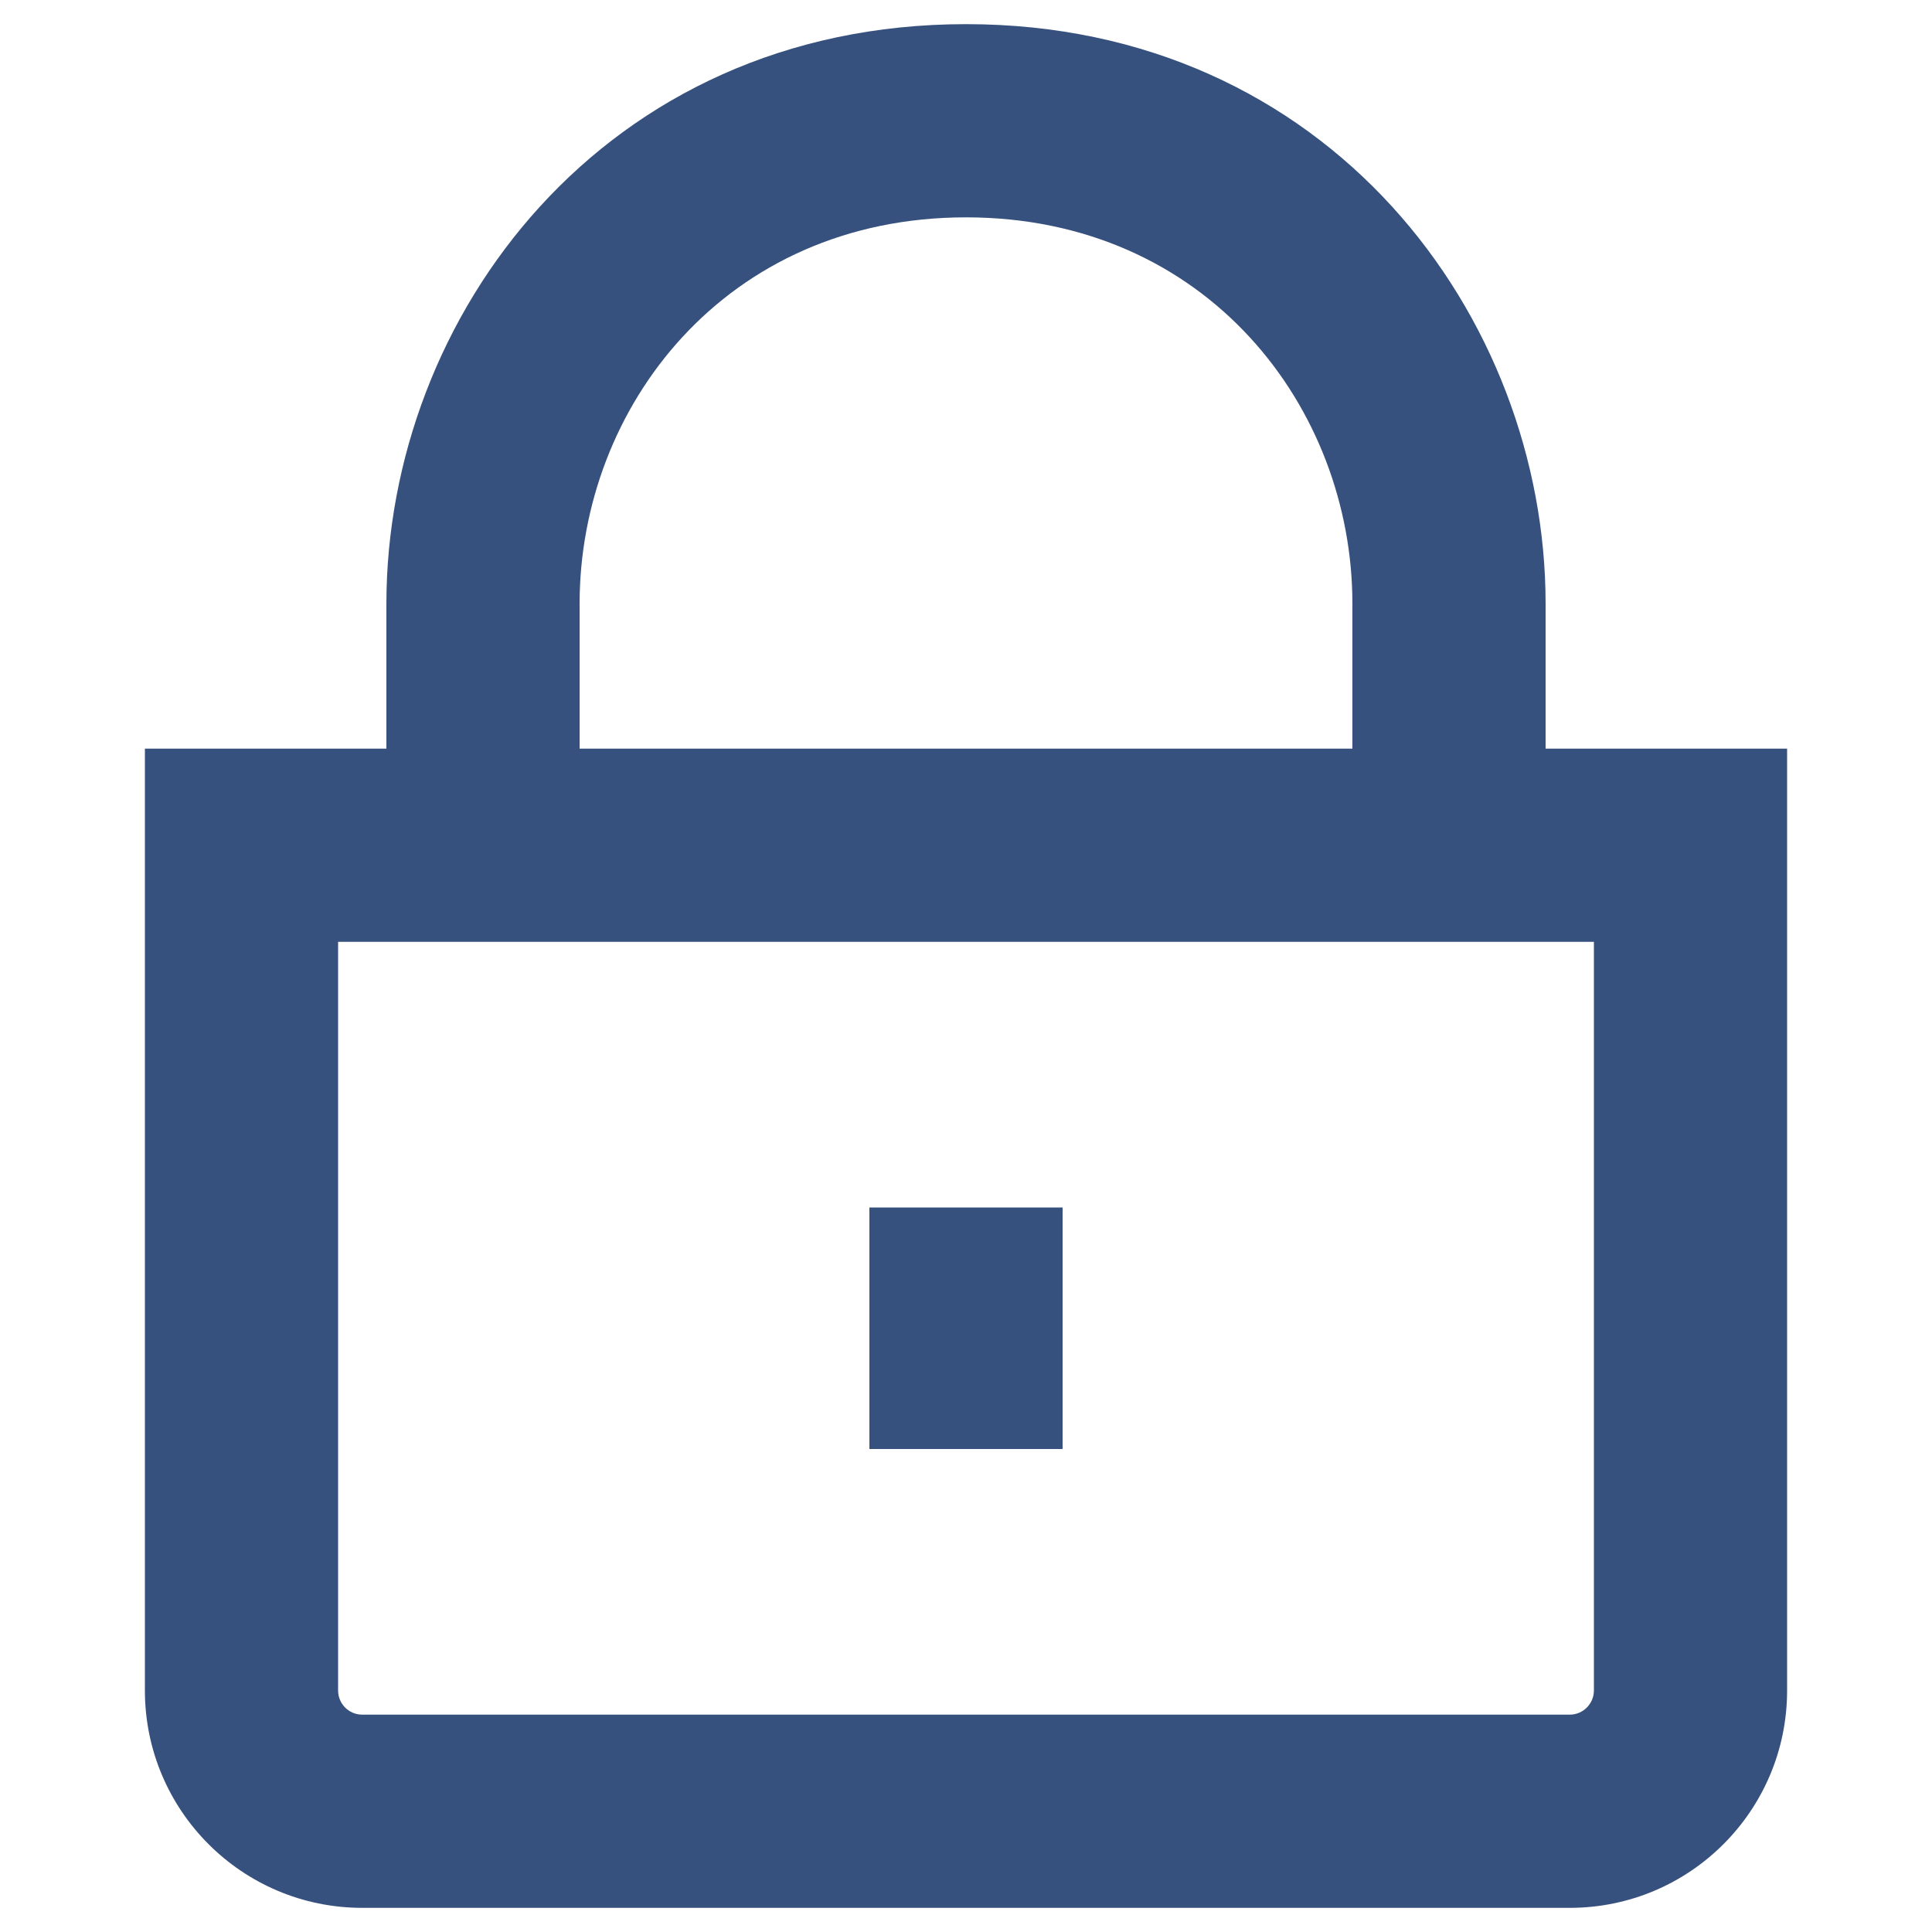
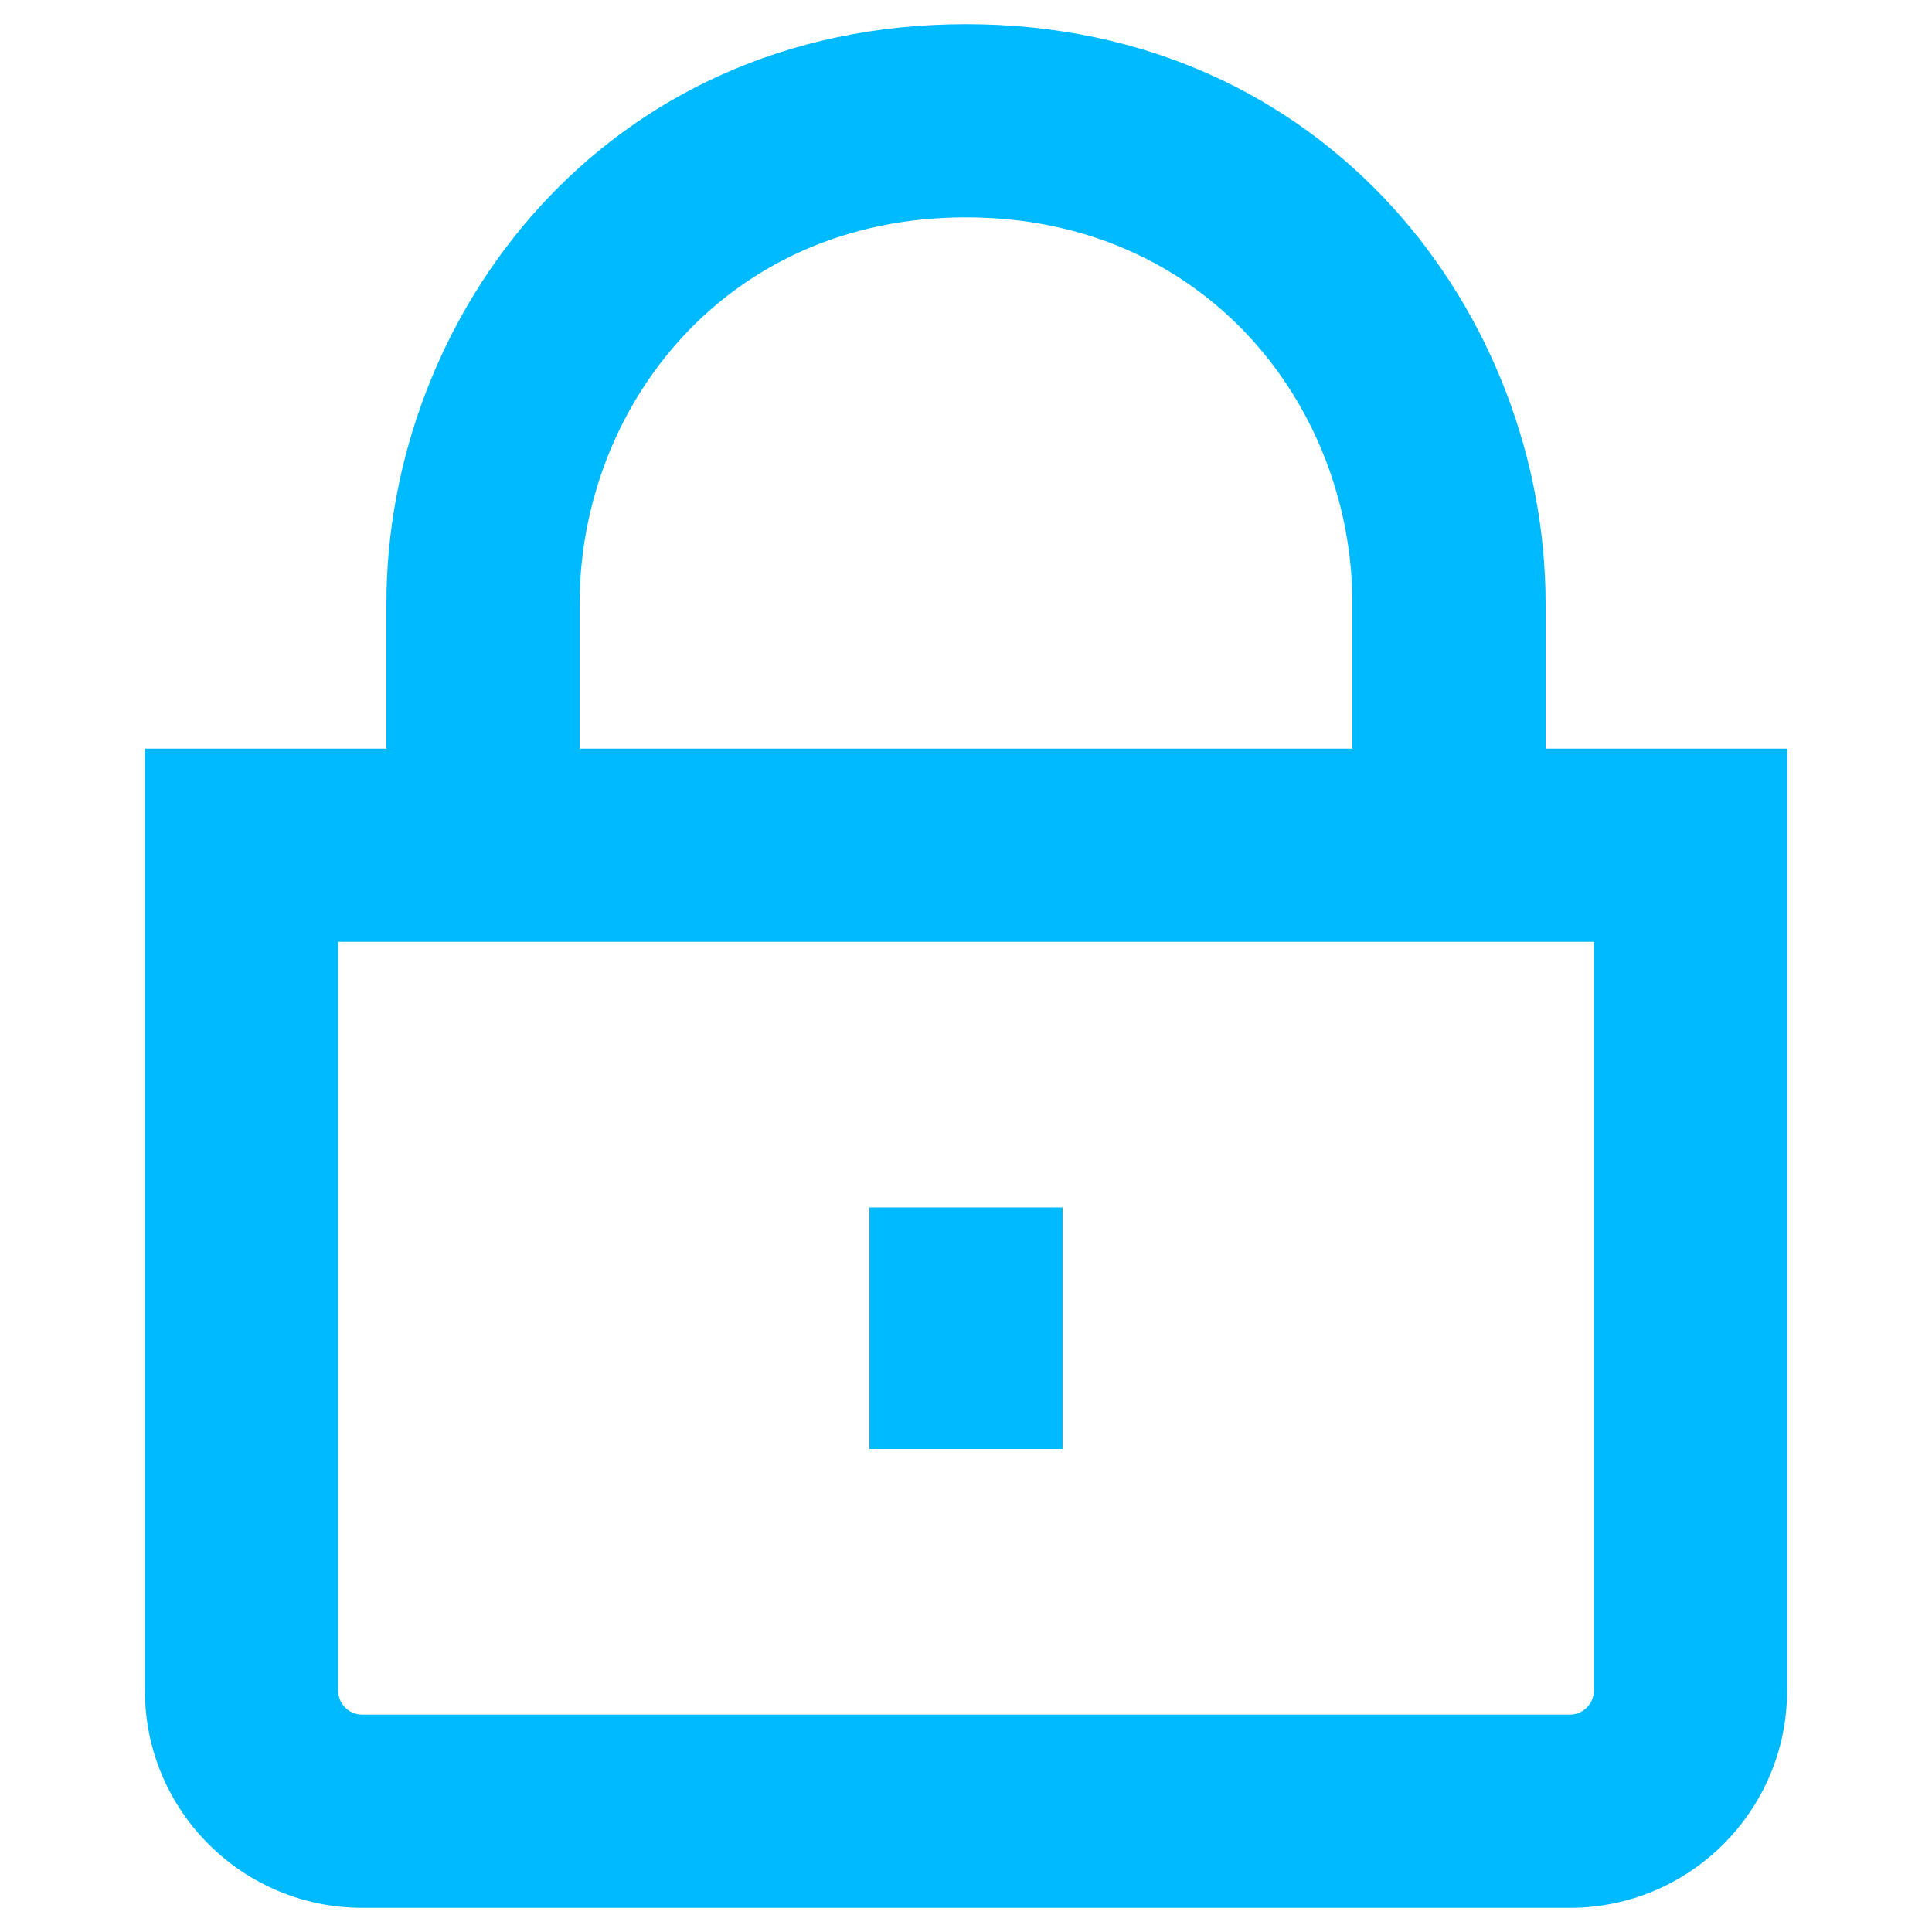
<svg xmlns="http://www.w3.org/2000/svg" width="16" height="16" viewBox="0 0 16 16" fill="none">
-   <path d="M7.2 10L7.2 12H8.8V10H7.2Z" fill="#37517E" />
-   <path fill-rule="evenodd" clip-rule="evenodd" d="M3.2 5V6.2H1.2V14C1.2 14.994 2.006 15.8 3 15.8H13C13.994 15.8 14.8 14.994 14.8 14V6.2H12.8V5C12.8 2.625 11.006 0.2 8 0.2C4.994 0.2 3.2 2.625 3.2 5ZM8 1.8C6.006 1.8 4.8 3.375 4.8 5V6.2H11.2V5C11.2 3.375 9.994 1.8 8 1.8ZM2.8 7.8V14C2.8 14.11 2.889 14.2 3 14.2H13C13.11 14.2 13.2 14.11 13.2 14V7.8H2.8Z" fill="#37517E" />
+   <path d="M7.2 10L7.2 12H8.8V10H7.2Z" fill="#00BAFF" />
+   <path fill-rule="evenodd" clip-rule="evenodd" d="M3.2 5V6.2H1.2V14C1.2 14.994 2.006 15.8 3 15.8H13C13.994 15.8 14.8 14.994 14.8 14V6.2H12.8V5C12.8 2.625 11.006 0.2 8 0.2C4.994 0.2 3.2 2.625 3.2 5ZM8 1.8C6.006 1.8 4.8 3.375 4.8 5V6.2H11.2V5C11.2 3.375 9.994 1.8 8 1.8ZM2.8 7.8V14C2.8 14.11 2.889 14.2 3 14.2H13C13.11 14.2 13.2 14.11 13.2 14V7.8H2.8Z" fill="#00BAFF" />
</svg>
